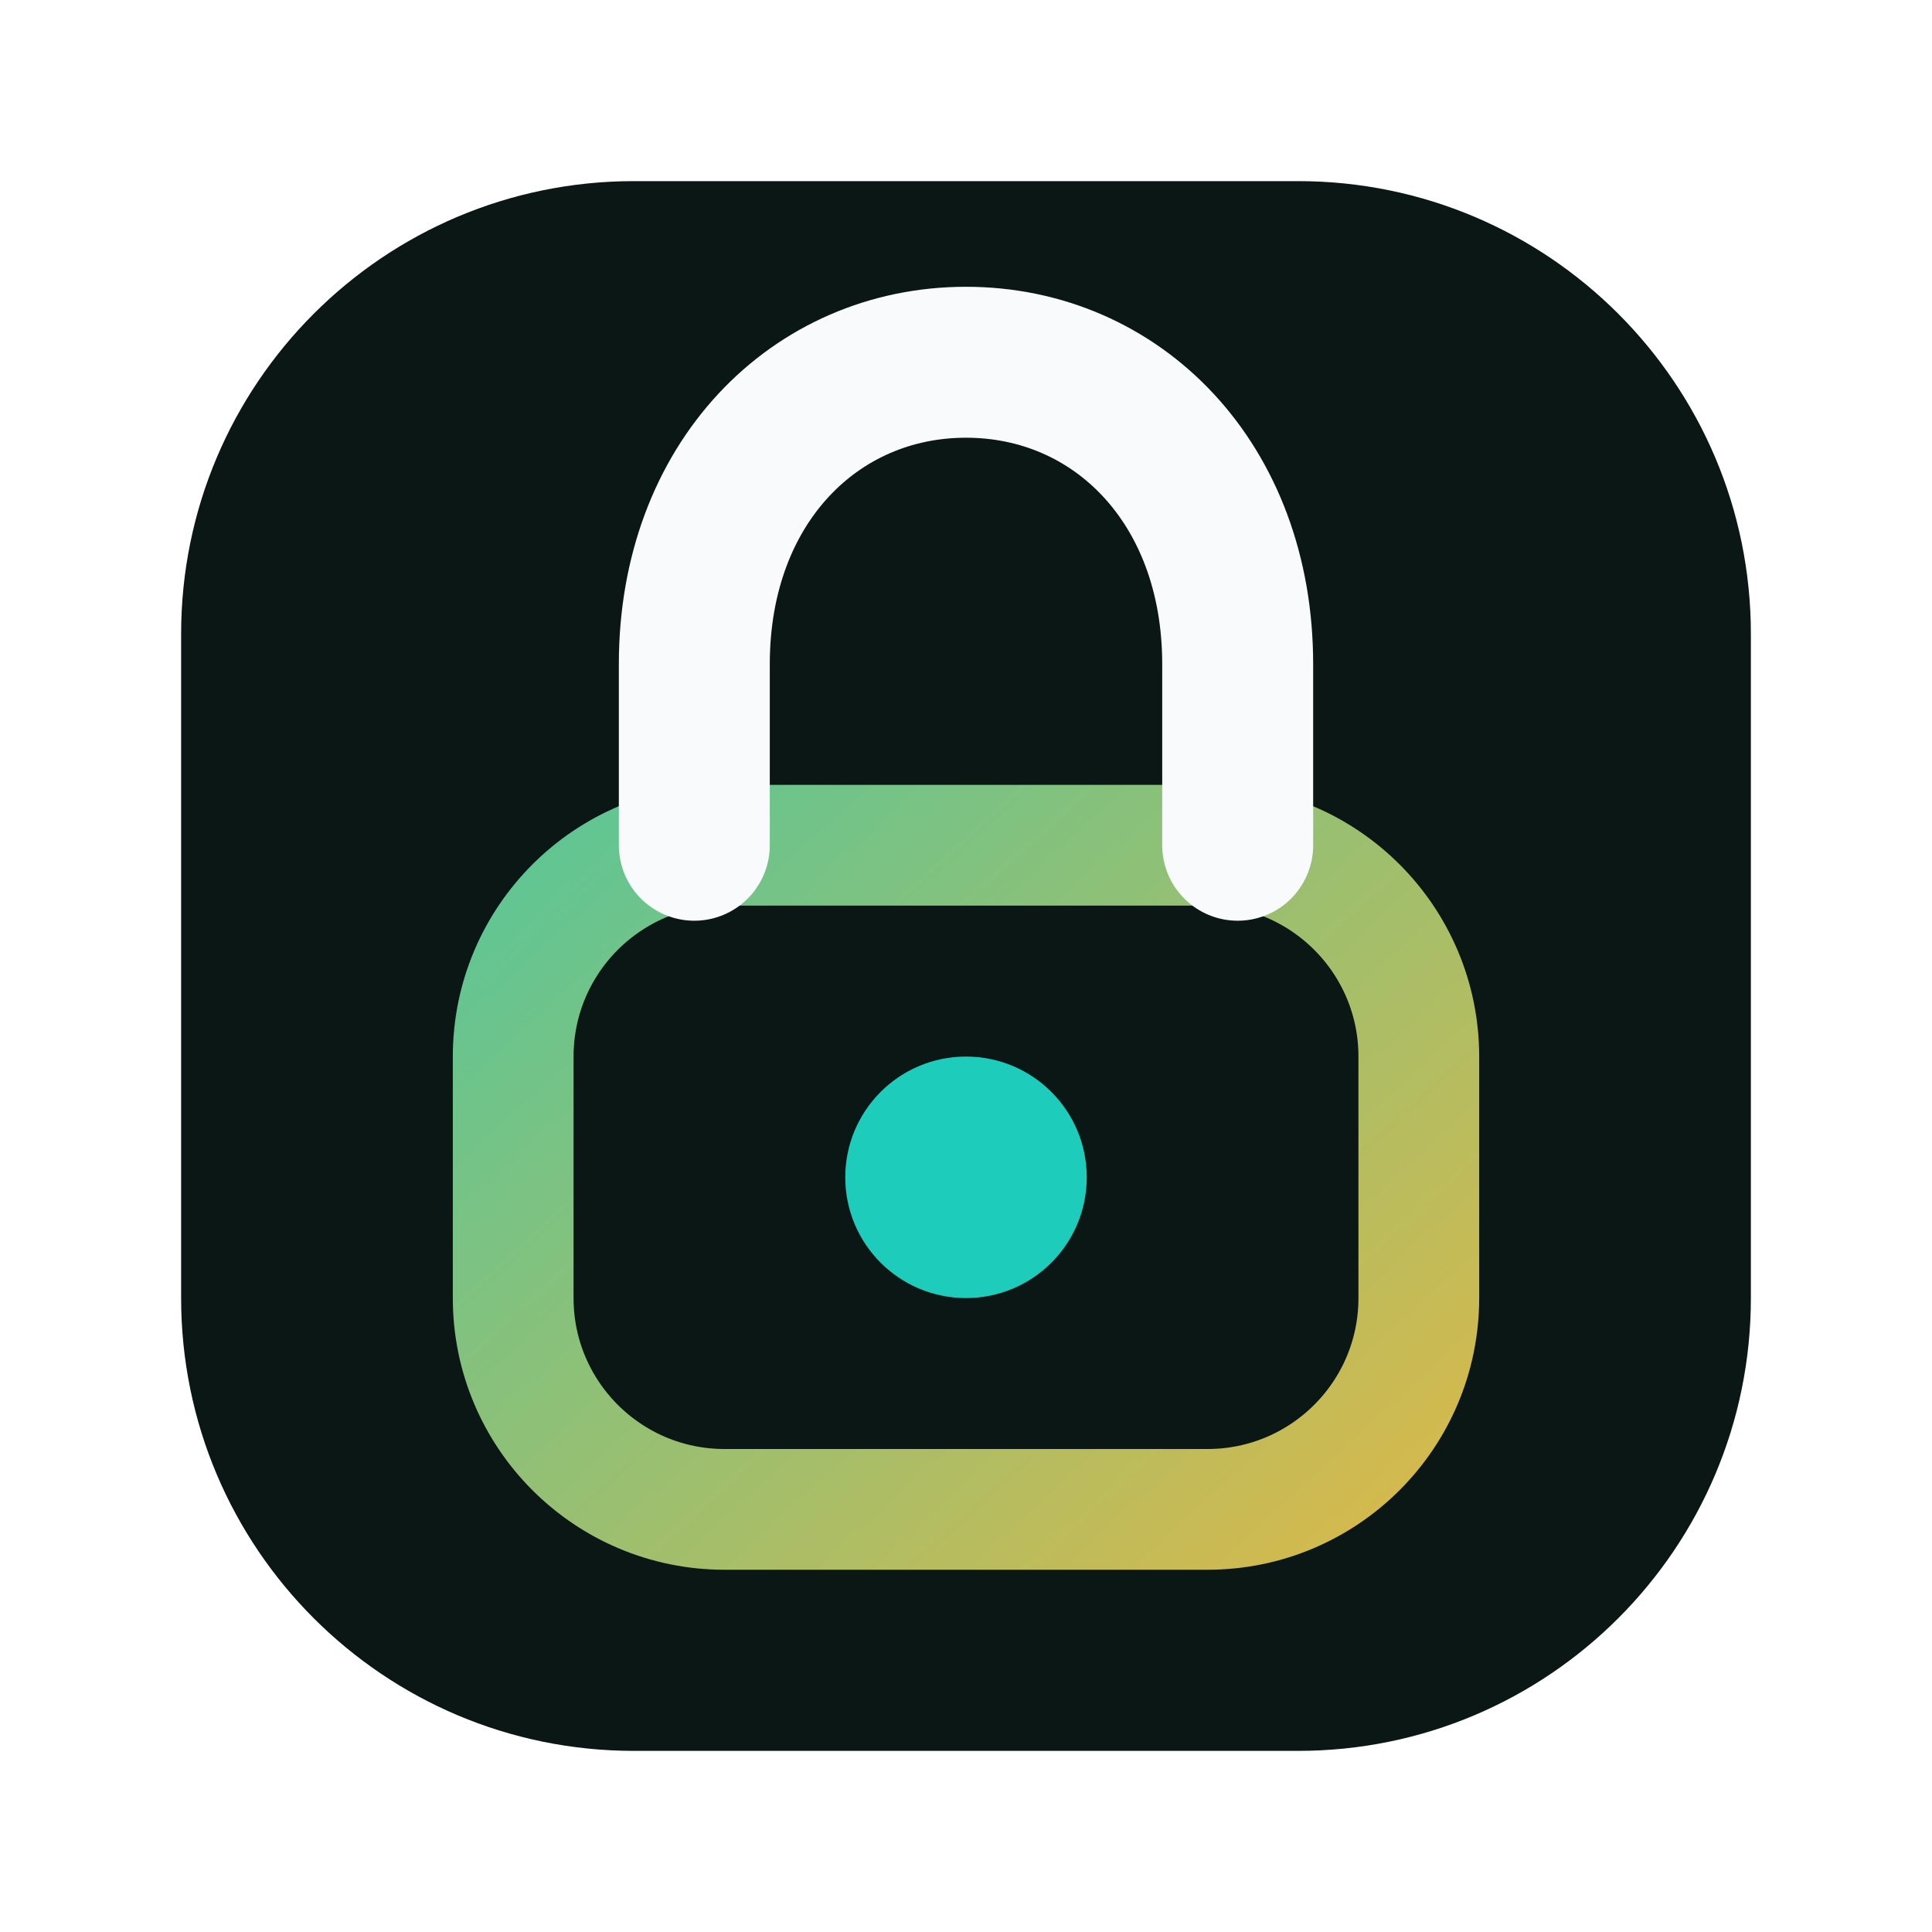
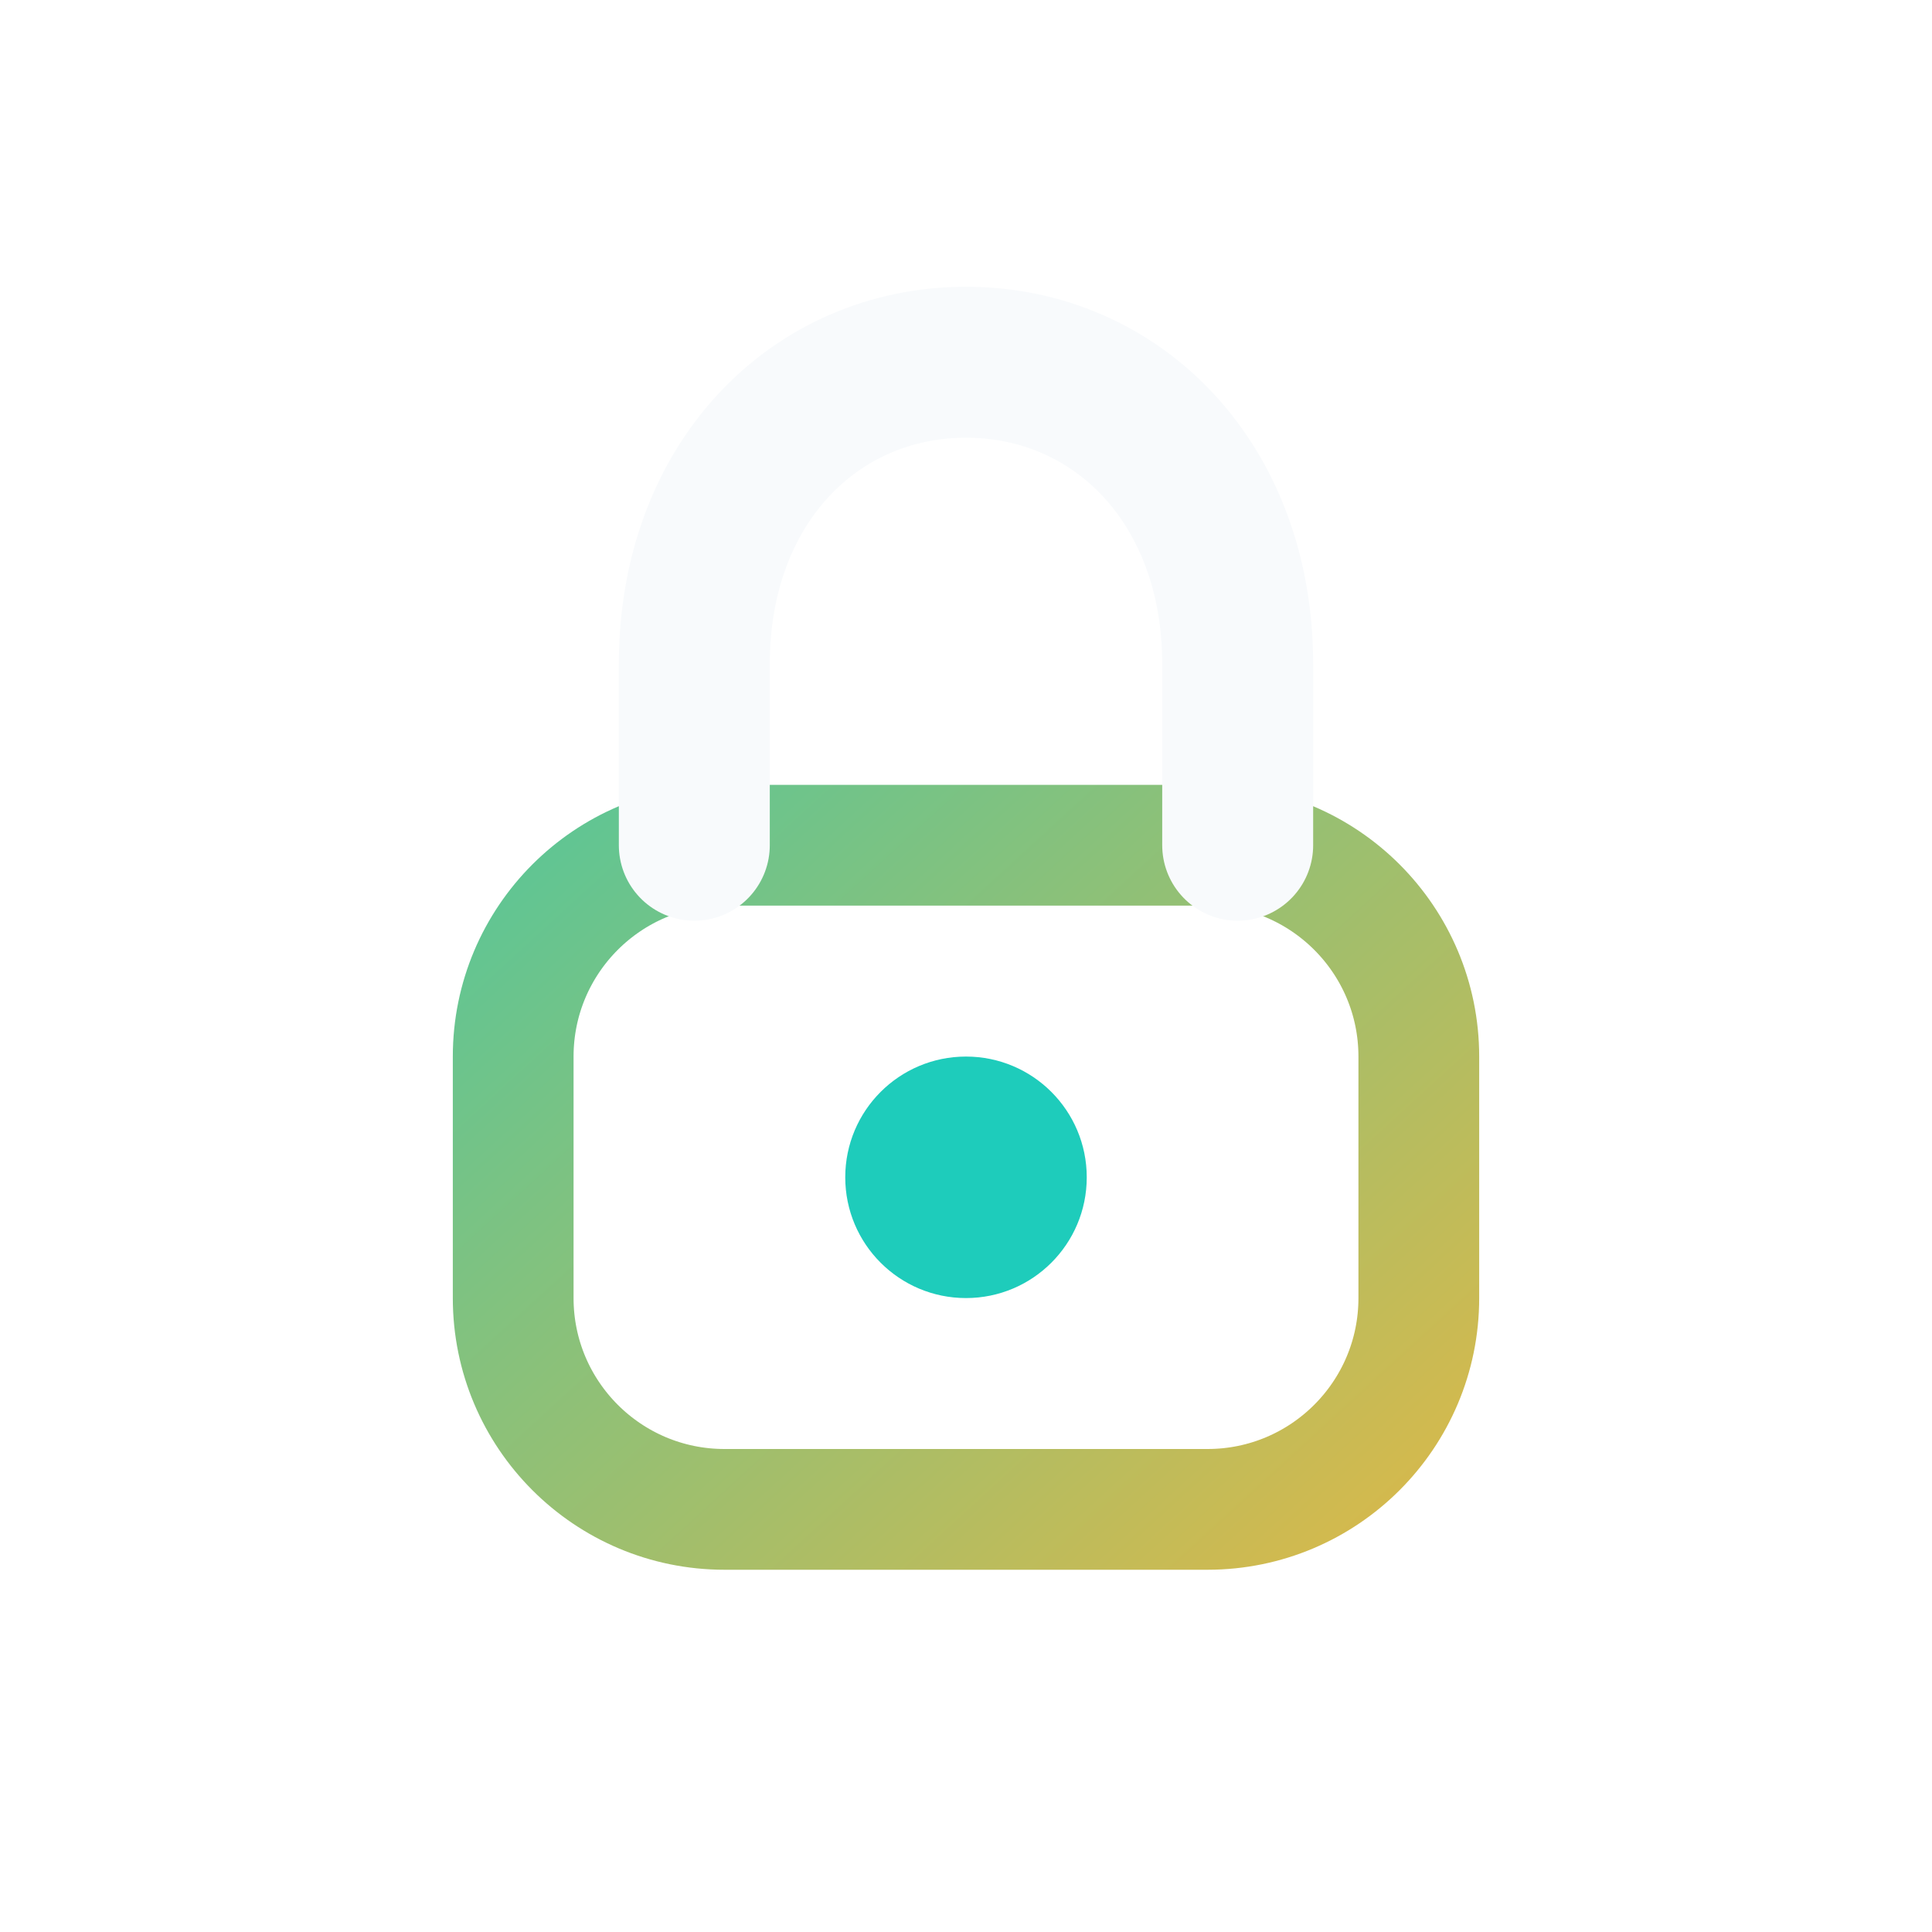
<svg xmlns="http://www.w3.org/2000/svg" viewBox="0 0 64 64" role="img" aria-labelledby="title">
  <defs>
    <linearGradient id="tlsGradient" x1="10" y1="8" x2="54" y2="56" gradientUnits="userSpaceOnUse">
      <stop stop-color="#1eccbb" />
      <stop offset="1" stop-color="#f4b63a" />
    </linearGradient>
  </defs>
-   <rect x="6" y="6" width="52" height="52" rx="15" fill="#0b1715" />
  <rect x="17" y="28" width="30" height="22" rx="7" fill="none" stroke="url(#tlsGradient)" stroke-width="4" />
  <path d="M23 28v-6c0-6 4-10 9-10s9 4 9 10v6" fill="none" stroke="#f8fafc" stroke-width="5" stroke-linecap="round" />
  <circle cx="32" cy="39" r="4" fill="#1eccbb" />
</svg>
